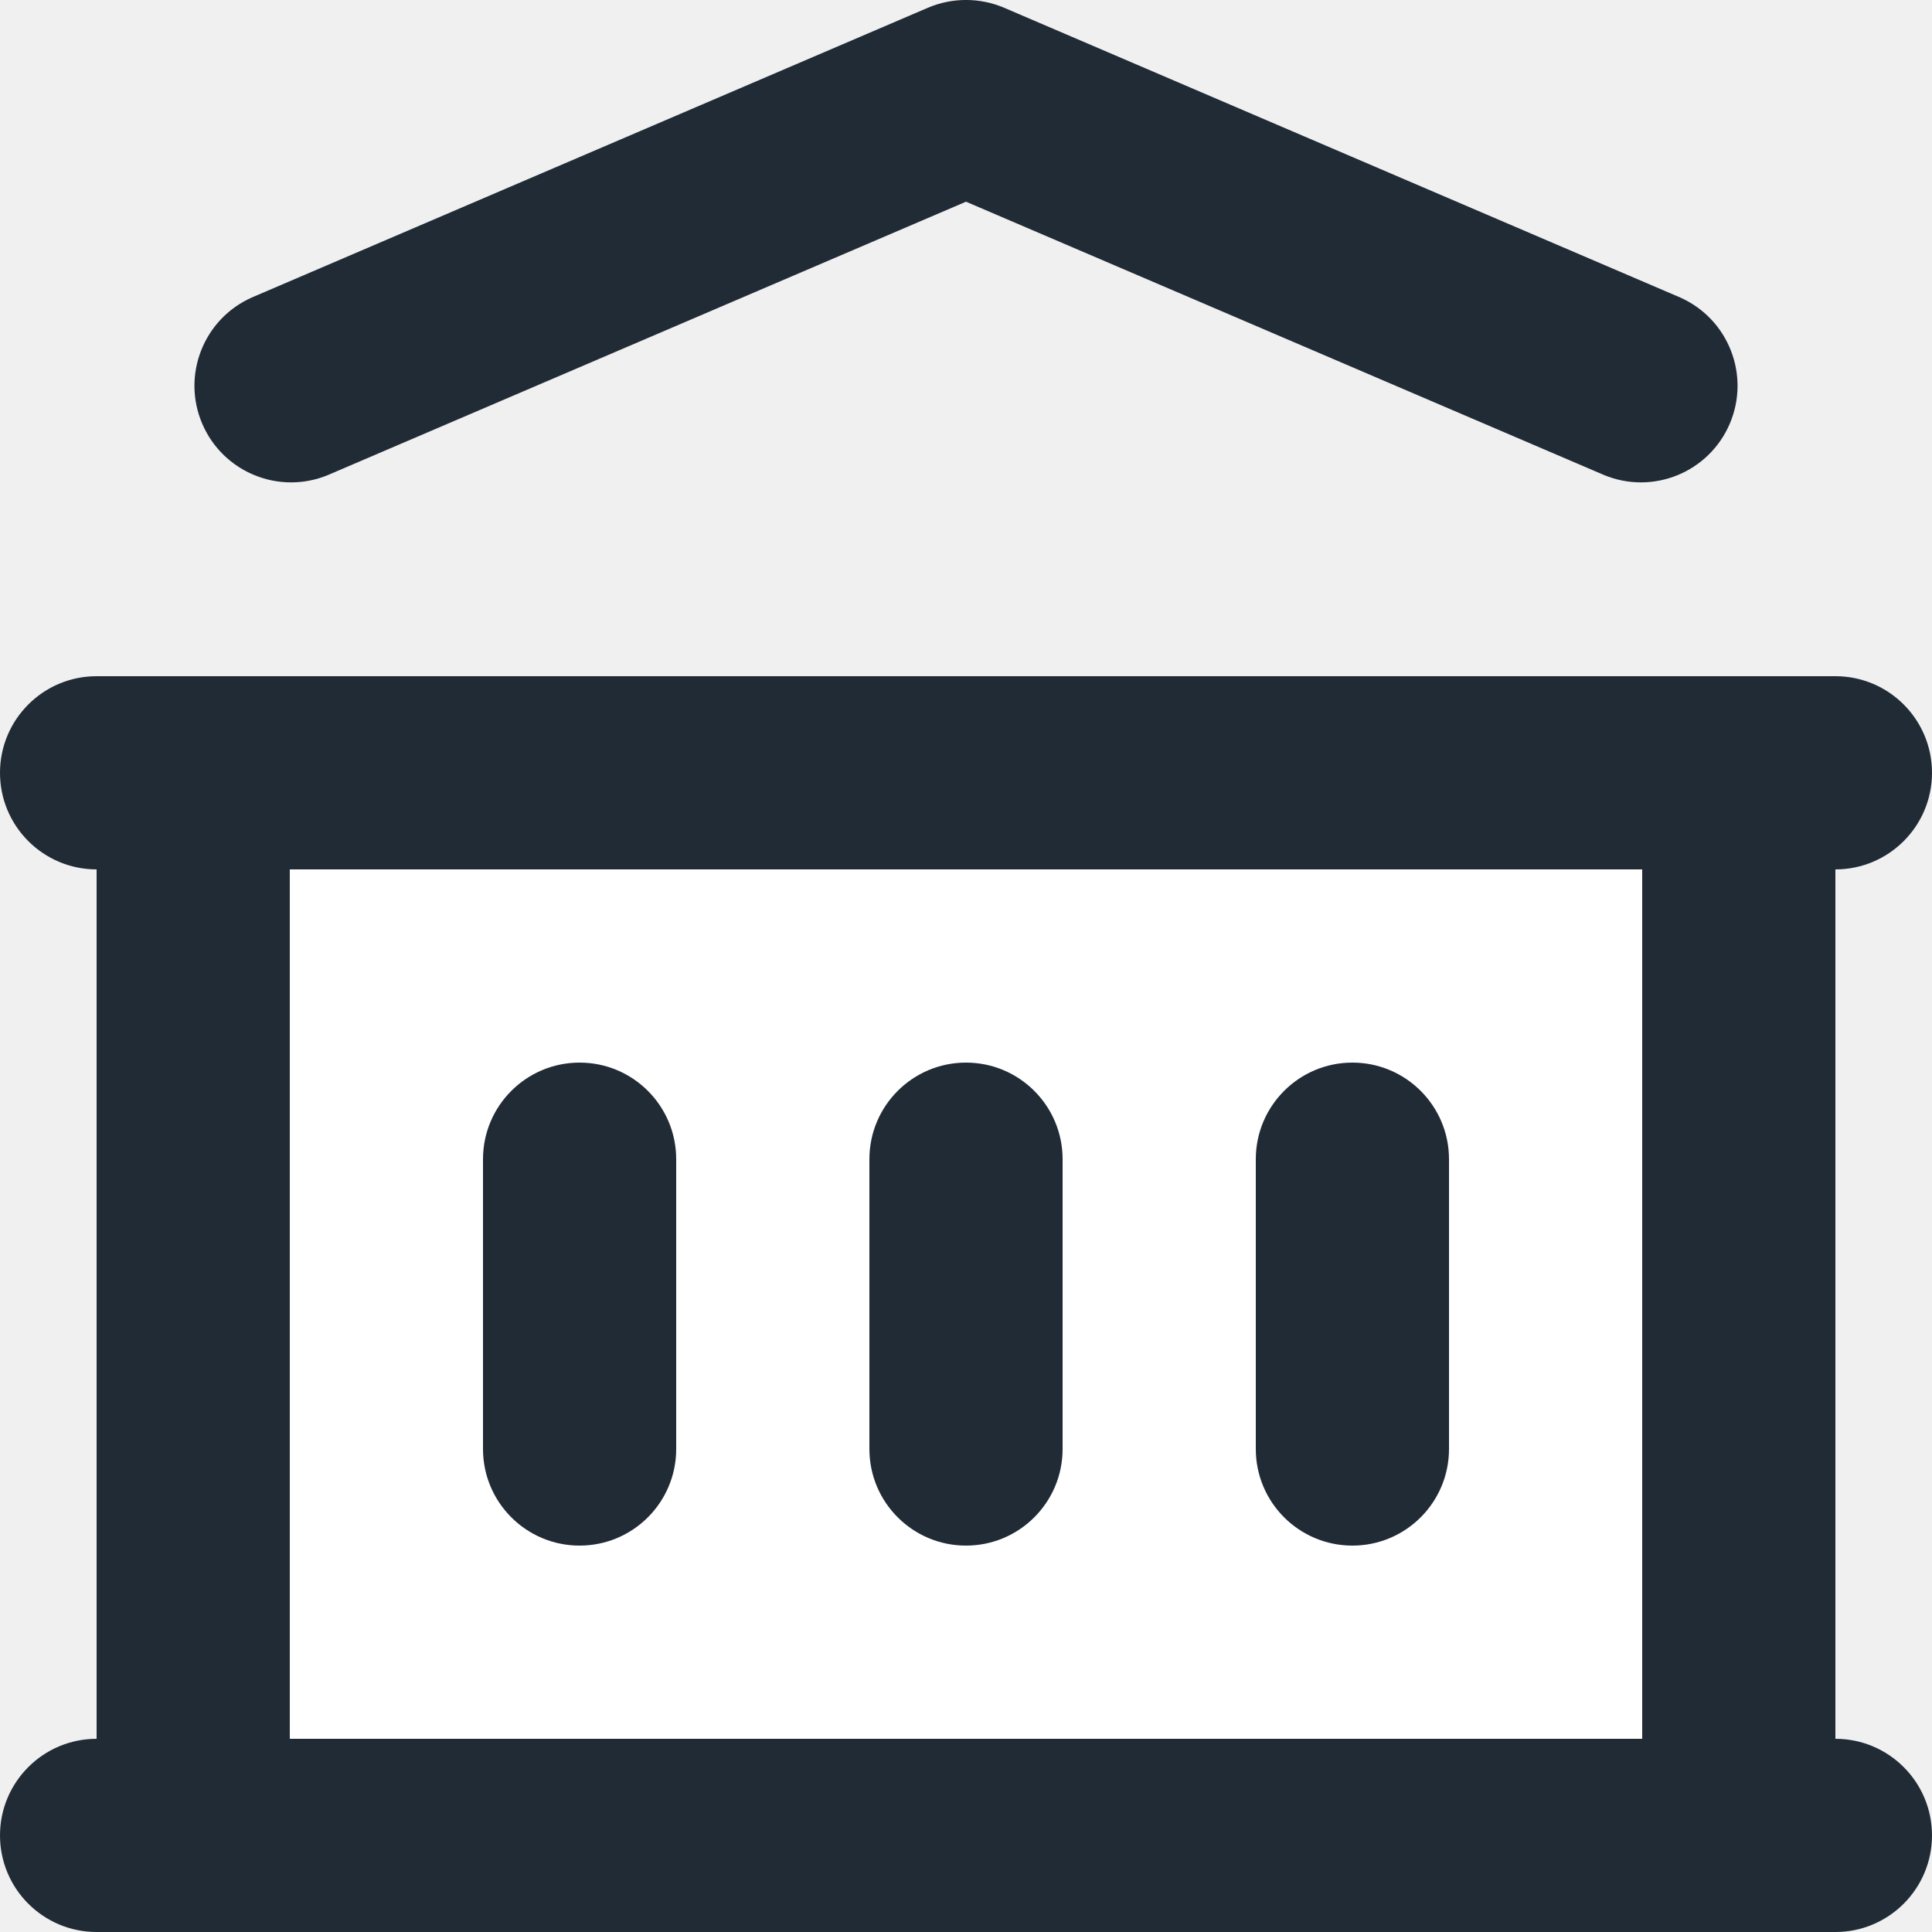
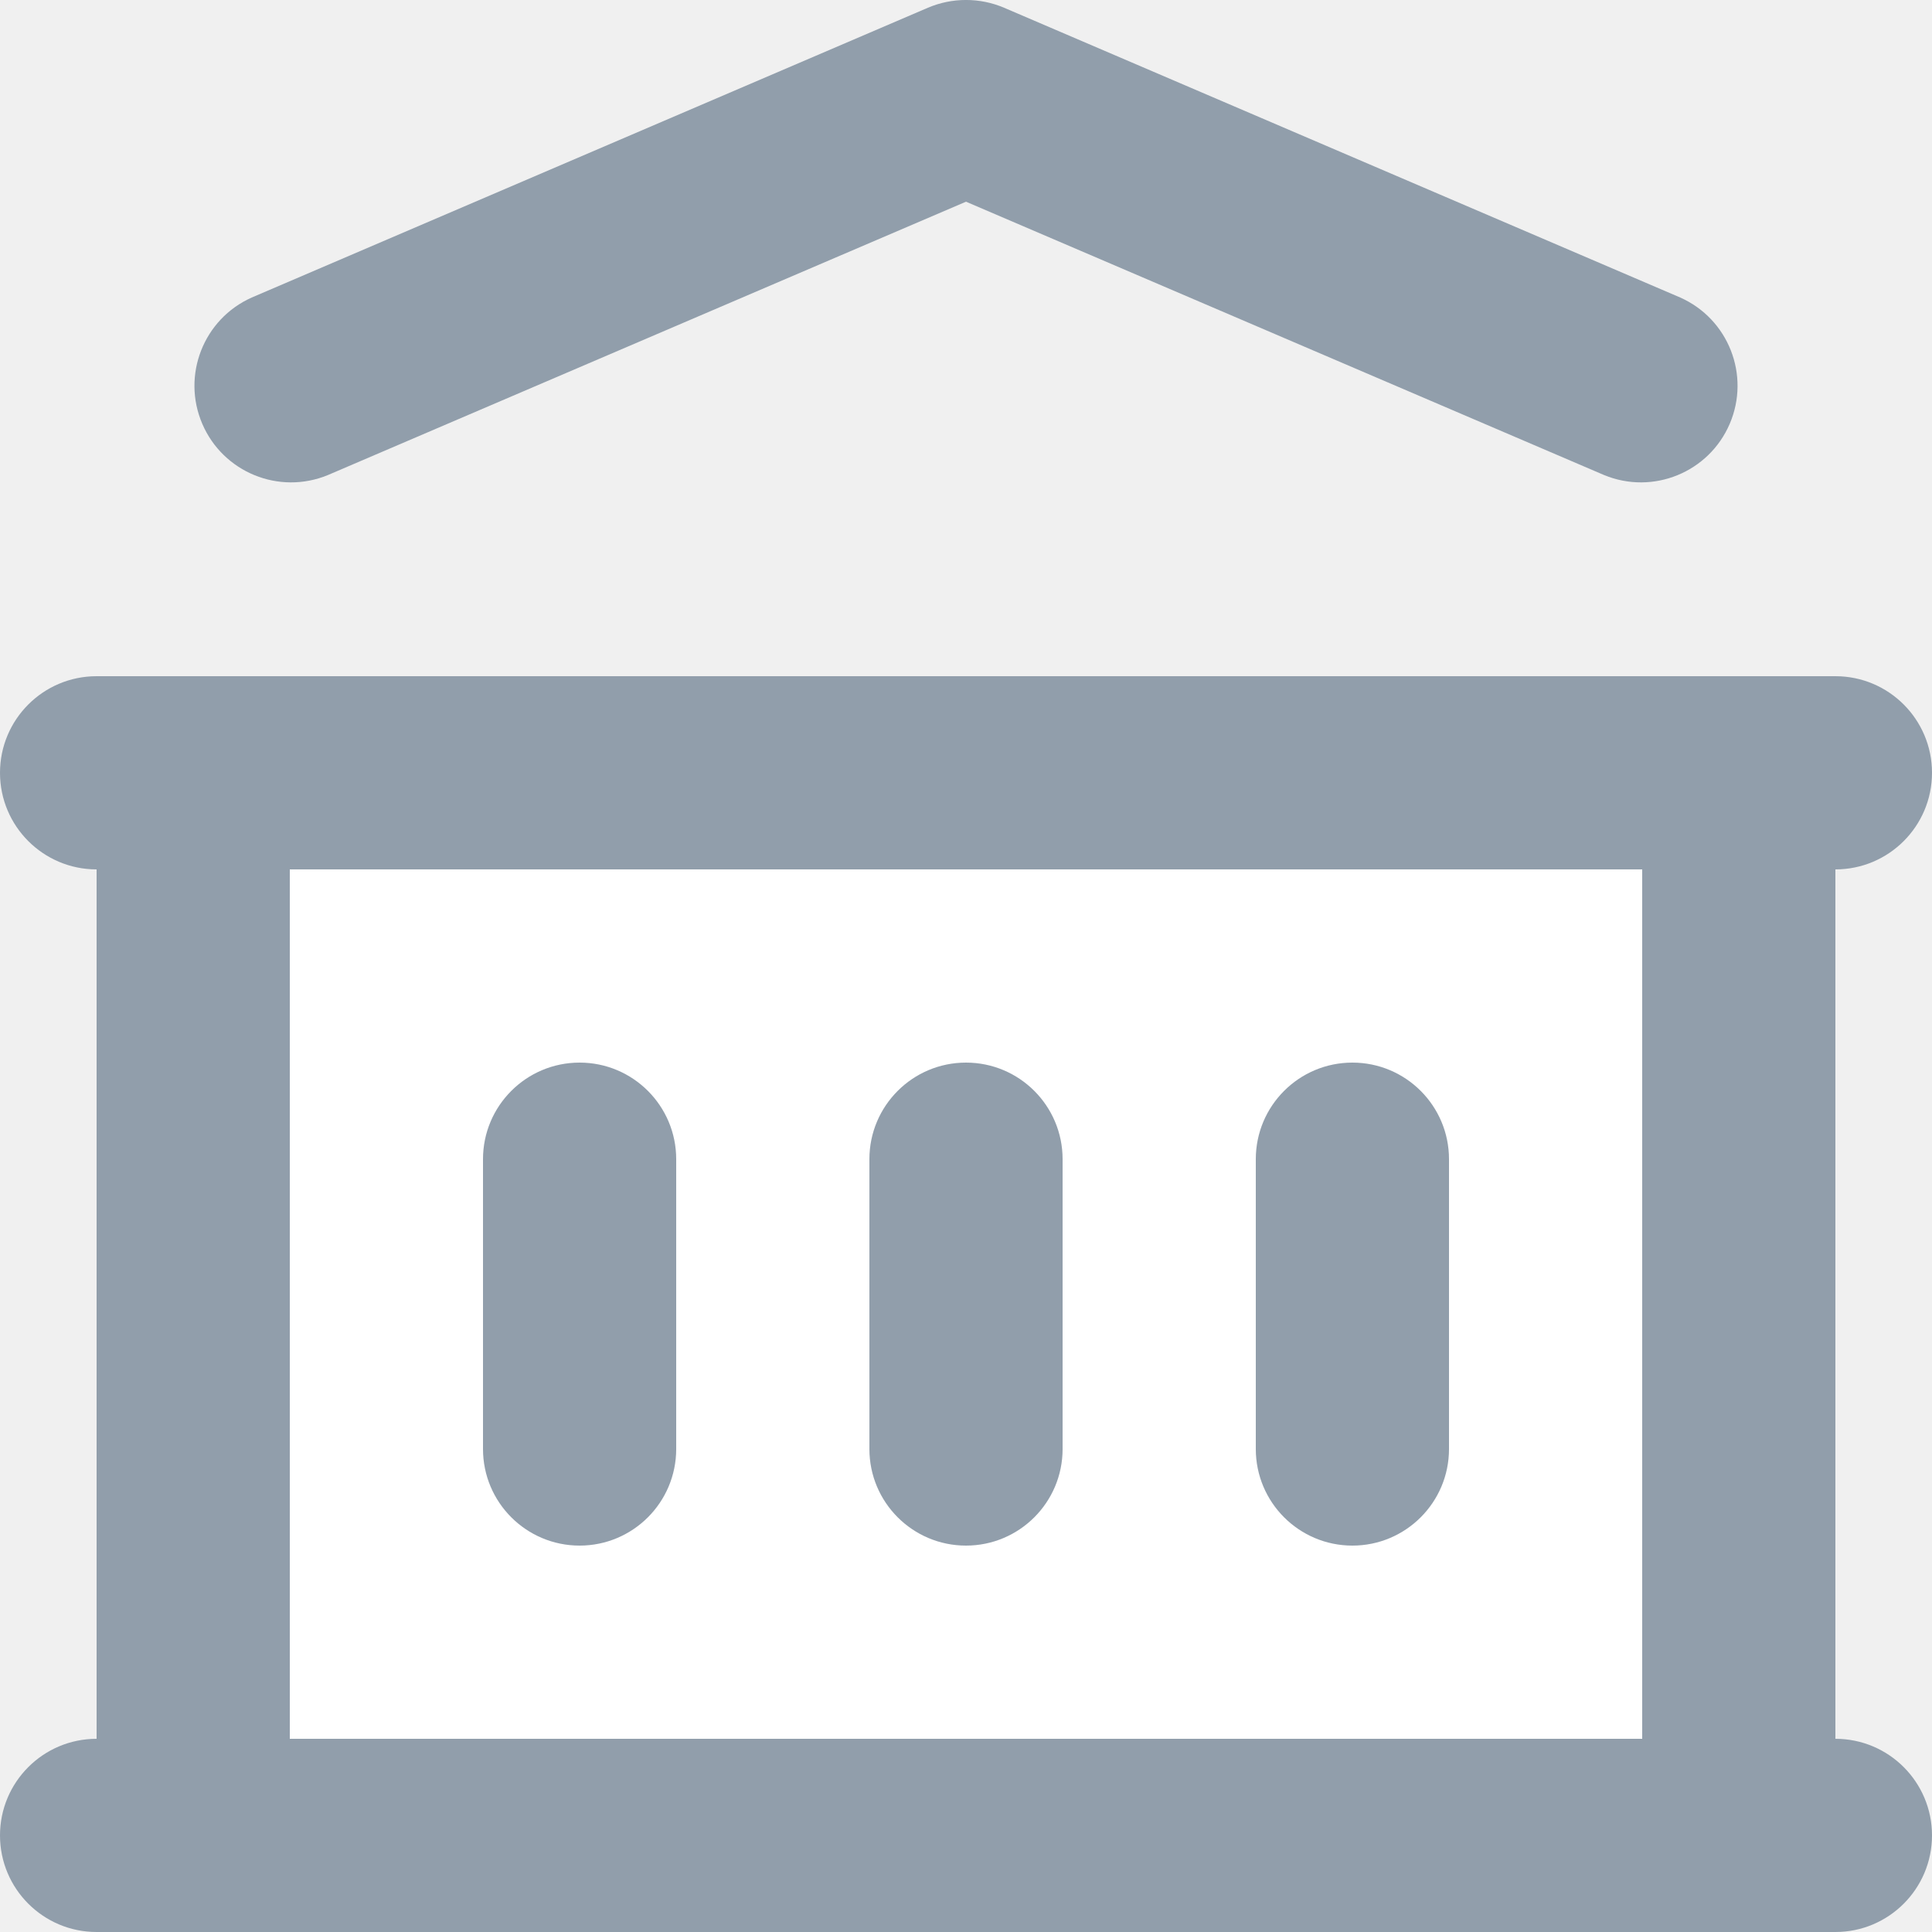
<svg xmlns="http://www.w3.org/2000/svg" viewBox="0 0 20 20">
  <rect width="16" height="11" x="2" y="8" fill="#FFF" />
-   <path fill="#212B36" fill-rule="evenodd" d="M19 18V9a1 1 0 1 0 0-2H1a1 1 0 1 0 0 2v9a1 1 0 1 0 0 2h18a1 1 0 1 0 0-2zM3.394 4.918a1 1 0 0 1-.788-1.838l7-3c.252-.107.536-.107.788 0l7 3a1 1 0 0 1-.788 1.838L10 2.088l-6.606 2.83zM3 18h14V9H3v9zm7-7a1 1 0 0 0-1 1v3a1 1 0 1 0 2 0v-3a1 1 0 0 0-1-1m4 0a1 1 0 0 0-1 1v3a1 1 0 1 0 2 0v-3a1 1 0 0 0-1-1m-8 0a1 1 0 0 0-1 1v3a1 1 0 1 0 2 0v-3a1 1 0 0 0-1-1" />
+   <path fill="#919EAB" fill-rule="evenodd" d="M19 18V9a1 1 0 1 0 0-2H1a1 1 0 1 0 0 2v9a1 1 0 1 0 0 2h18a1 1 0 1 0 0-2zM3.394 4.918a1 1 0 0 1-.788-1.838l7-3c.252-.107.536-.107.788 0l7 3a1 1 0 0 1-.788 1.838L10 2.088l-6.606 2.83zM3 18h14V9H3v9zm7-7a1 1 0 0 0-1 1v3a1 1 0 1 0 2 0v-3a1 1 0 0 0-1-1m4 0a1 1 0 0 0-1 1v3a1 1 0 1 0 2 0v-3a1 1 0 0 0-1-1m-8 0a1 1 0 0 0-1 1v3a1 1 0 1 0 2 0v-3a1 1 0 0 0-1-1" />
</svg>
